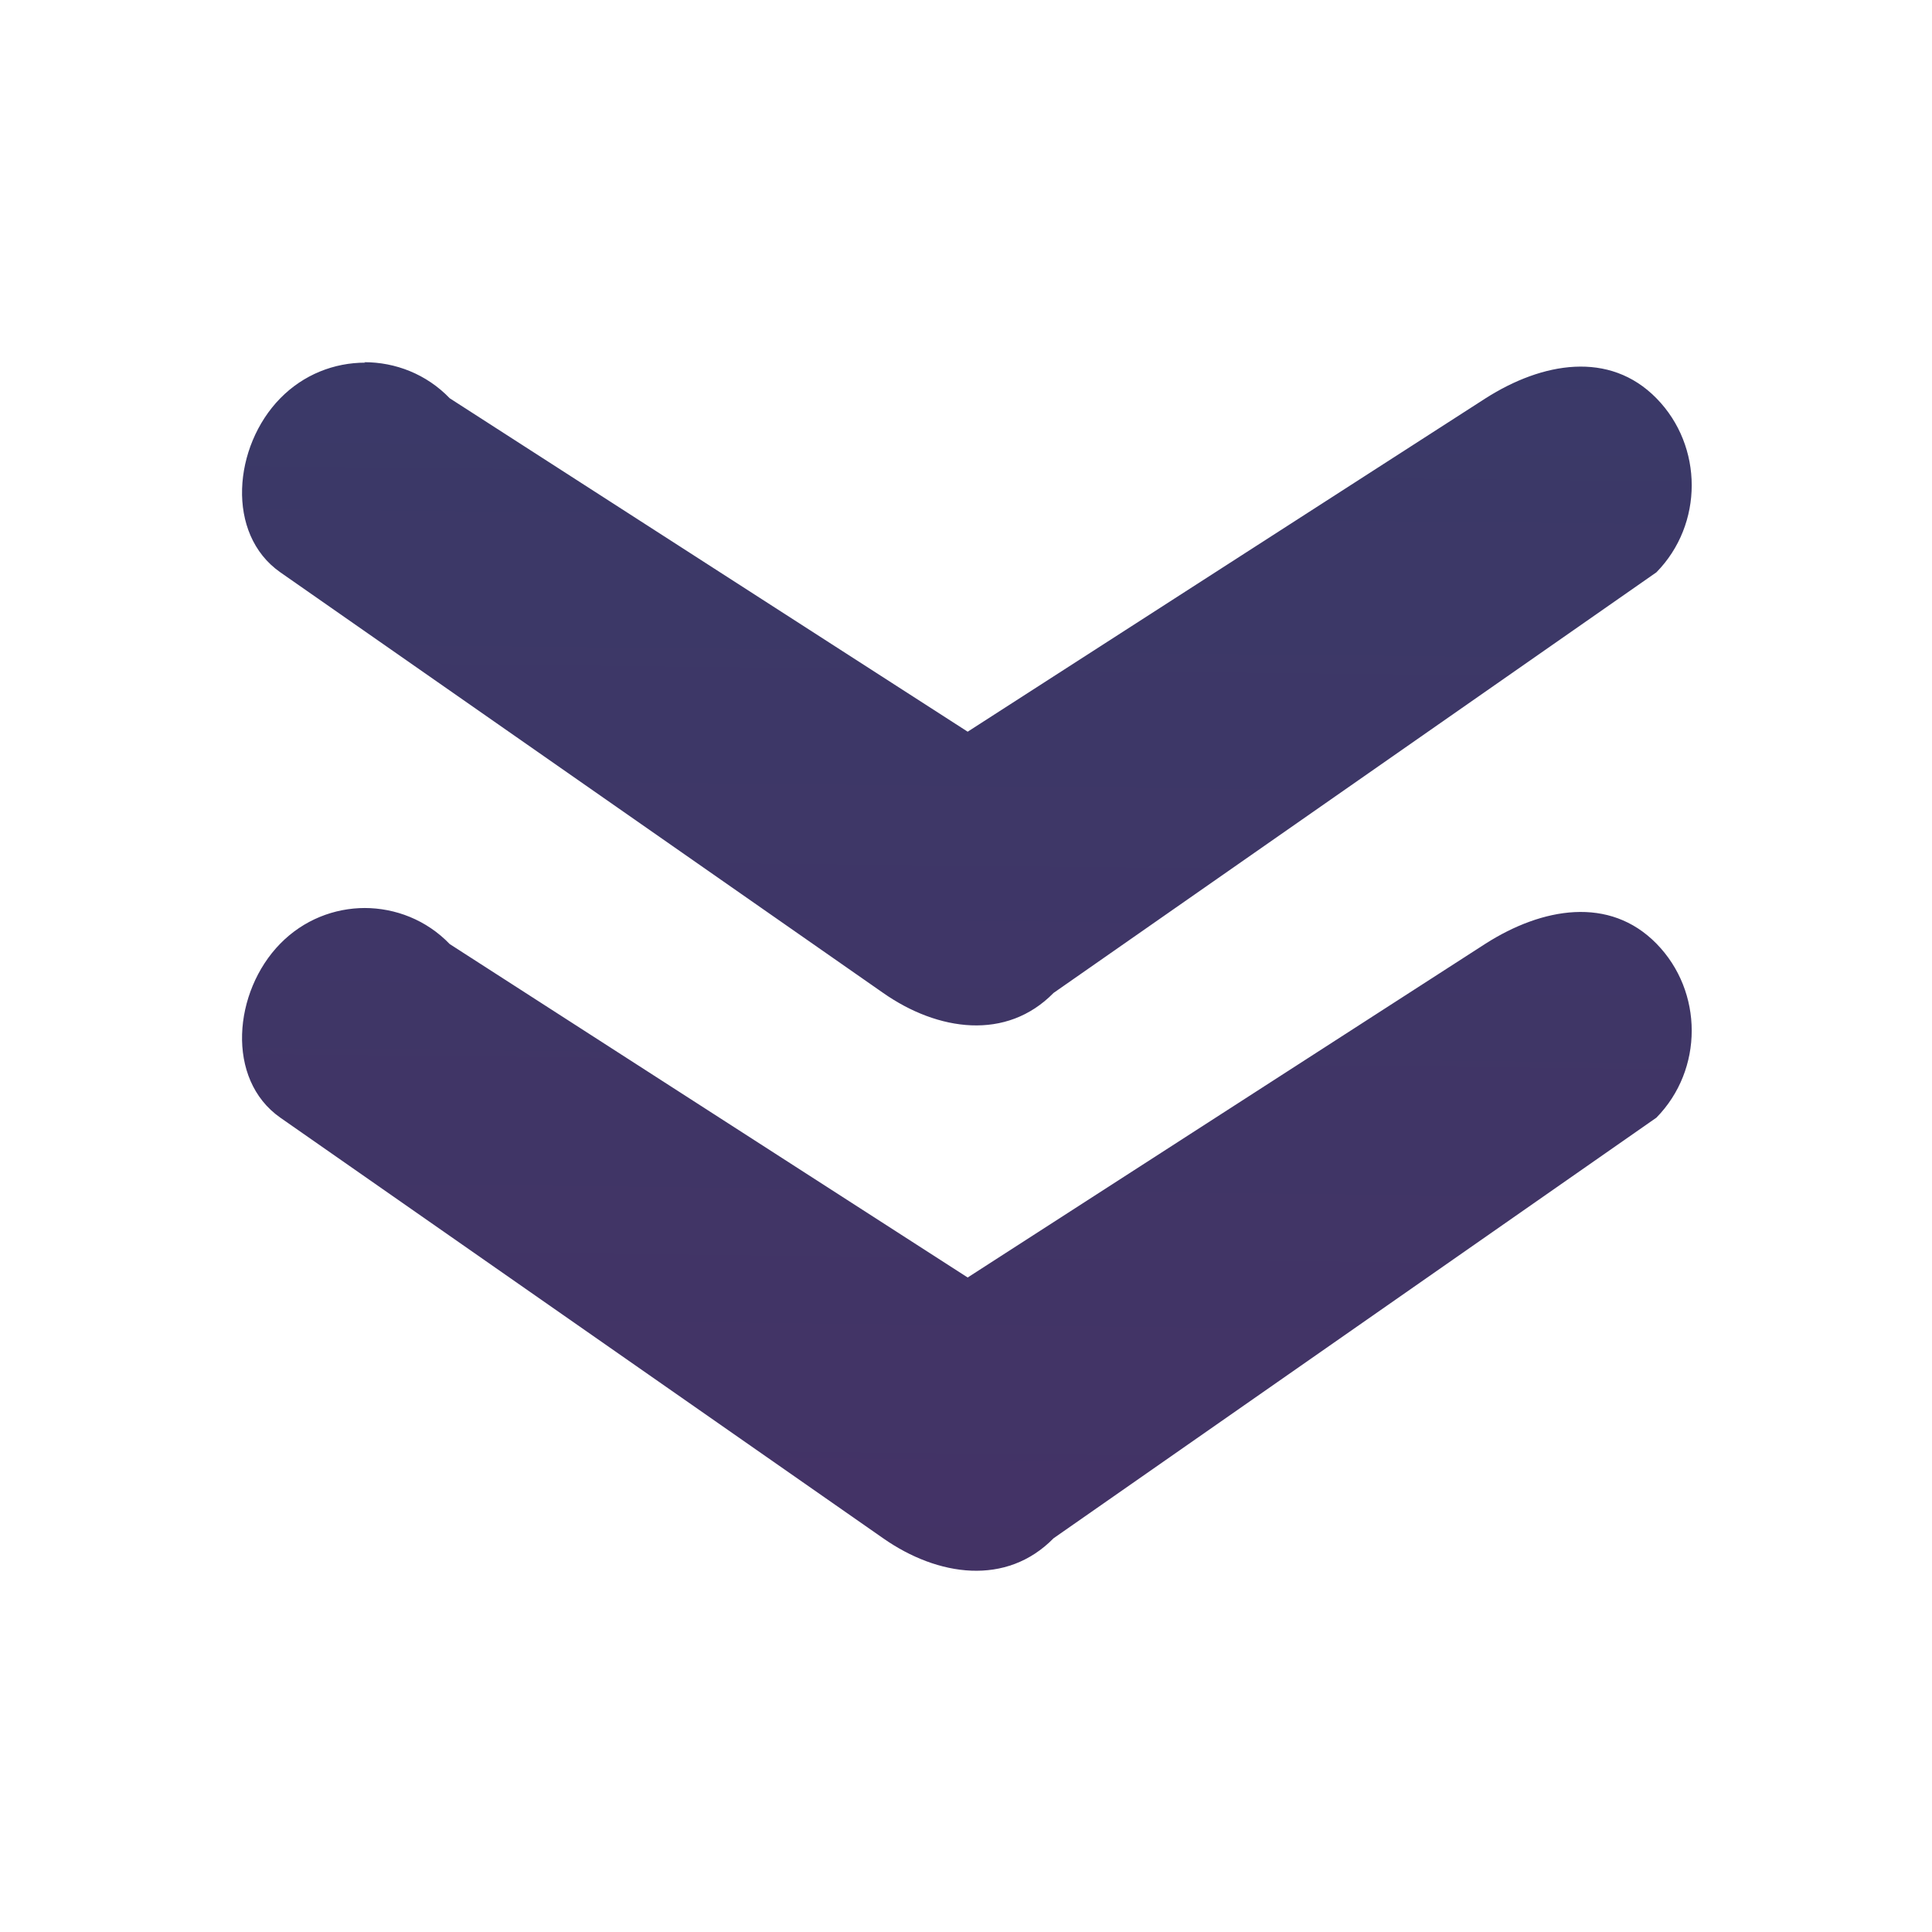
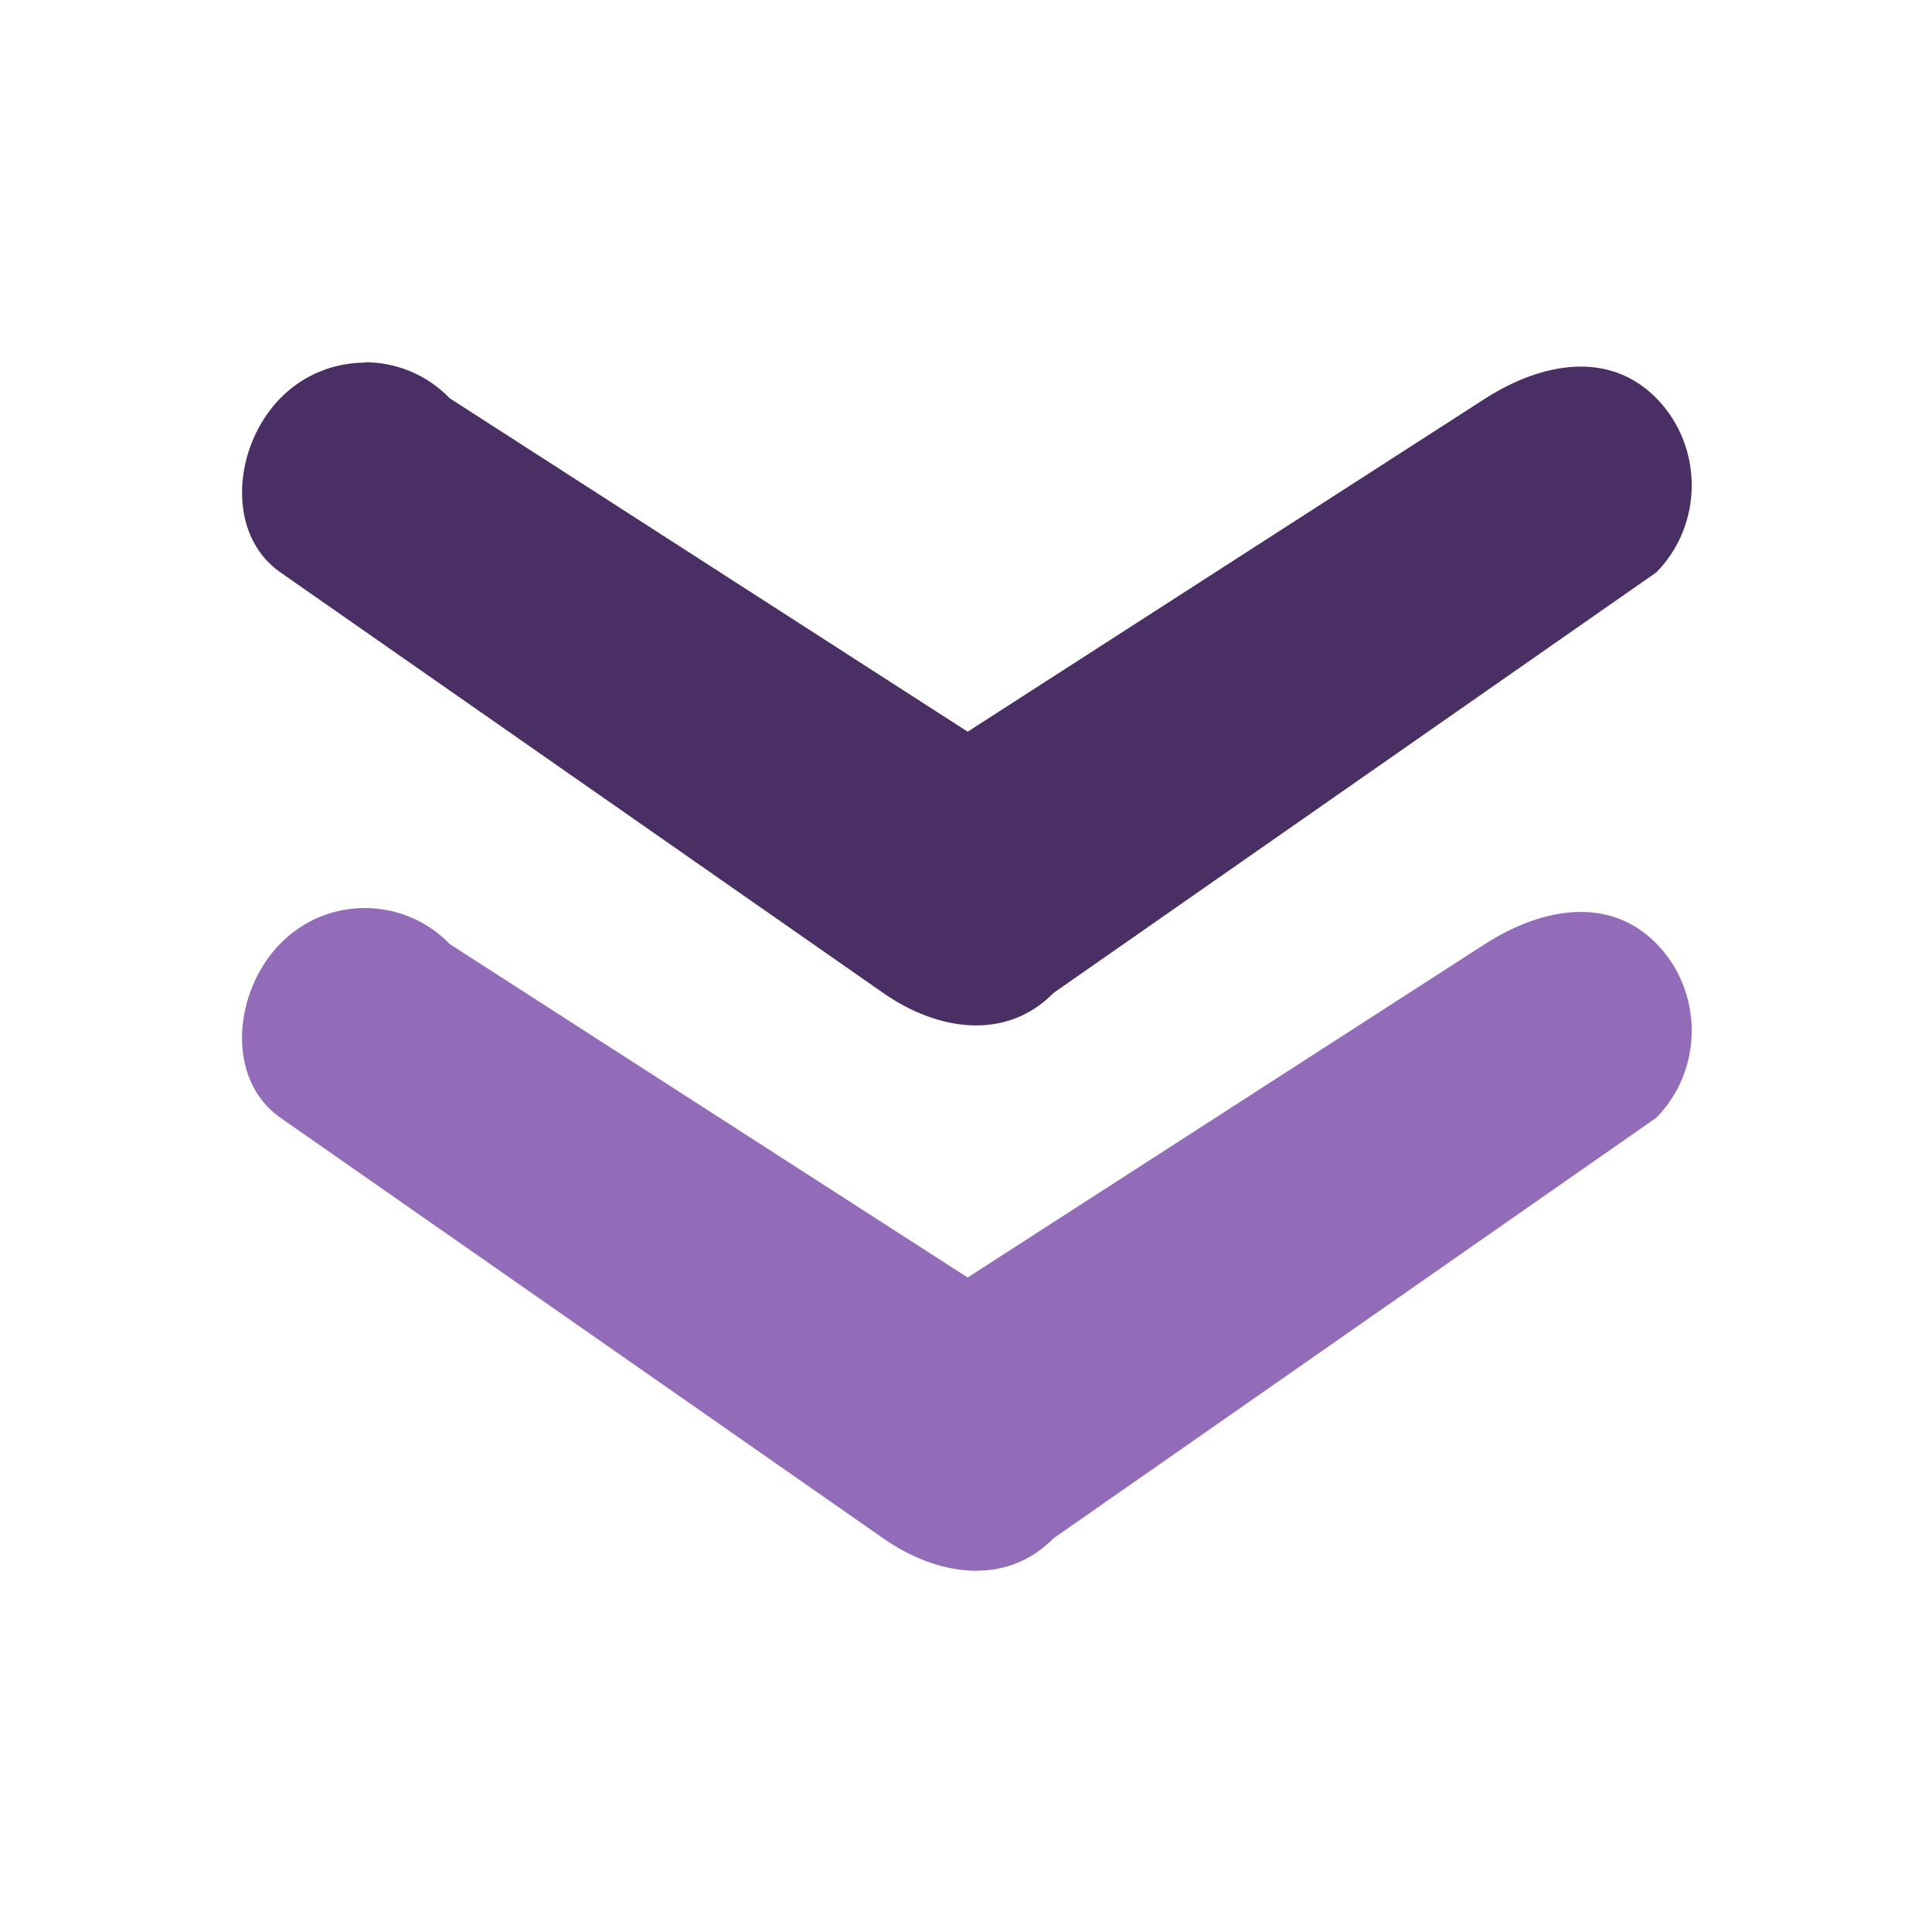
- <svg xmlns="http://www.w3.org/2000/svg" xmlns:xlink="http://www.w3.org/1999/xlink" version="1.1" id="svg5" xml:space="preserve" viewBox="0 0 4.23 4.23">
+ <svg xmlns="http://www.w3.org/2000/svg" version="1.1" id="svg5" xml:space="preserve" viewBox="0 0 4.23 4.23">
  <defs id="defs2">
-     <linearGradient id="linearGradient1806">
-       <stop style="stop-color:#2c593f;stop-opacity:1;" offset="0" id="stop1802">
- 			</stop>
-       <stop style="stop-color:#29456c;stop-opacity:1;" offset="0.503" id="stop1808">
- 			</stop>
-       <stop style="stop-color:#492f64;stop-opacity:1;" offset="1" id="stop1804">
- 			</stop>
-     </linearGradient>
-     <linearGradient xlink:href="#linearGradient1806" id="linearGradient7495" gradientUnits="userSpaceOnUse" gradientTransform="matrix(0.5999849,0,0,0.361033,3.17497,-1.23276)" x1="5.69" y1="0.176" x2="4.758" y2="52.741">
- 		</linearGradient>
-   </defs>
+ 	</defs>
  <g id="layer8" style="display:inline" transform="translate(-4.233333,-12.7)">
-     <path id="rect378-5-08-7-3" style="display:inline;fill:url(#linearGradient7495);fill-opacity:1;stroke:#000000;stroke-width:0;stroke-linecap:round;paint-order:fill markers stroke" d="m 5.033,13.494 c -0.068,0 -0.135,0.026 -0.186,0.078 -0.103,0.105 -0.12,0.297 0,0.381 l 1.32,0.921 c 0.12,0.084 0.27,0.105 0.373,0 l 1.32,-0.921 c 0.103,-0.105 0.103,-0.276 0,-0.381 -0.103,-0.105 -0.25,-0.079 -0.374,0 l -1.134,0.73 -1.134,-0.73 c -0.051,-0.053 -0.119,-0.079 -0.187,-0.079 z m 0,1.194 c -0.068,0 -0.135,0.026 -0.186,0.078 -0.103,0.105 -0.12,0.297 0,0.381 l 1.32,0.921 c 0.12,0.084 0.27,0.105 0.373,0 l 1.32,-0.921 c 0.103,-0.105 0.103,-0.276 0,-0.381 -0.103,-0.105 -0.25,-0.079 -0.374,0 l -1.134,0.731 -1.134,-0.73 c -0.051,-0.053 -0.119,-0.079 -0.187,-0.079 z">
+     <path style="display:inline;fill:#926cb9;fill-opacity:1;stroke:#000000;stroke-width:0;stroke-linecap:round;paint-order:fill markers stroke" d="m 5.033,14.688 c -0.068,0 -0.135,0.026 -0.186,0.078 -0.103,0.105 -0.12,0.297 0,0.381 l 1.32,0.921 c 0.12,0.084 0.27,0.105 0.373,0 l 1.32,-0.921 c 0.103,-0.105 0.103,-0.276 0,-0.381 -0.103,-0.105 -0.25,-0.079 -0.374,0 l -1.134,0.731 -1.134,-0.73 c -0.051,-0.053 -0.119,-0.079 -0.187,-0.079 z" id="path17028">
+ 		</path>
+     <path style="display:inline;fill:#492f64;fill-opacity:1;stroke:#000000;stroke-width:0;stroke-linecap:round;paint-order:fill markers stroke" d="m 5.033,13.494 c -0.068,0 -0.135,0.026 -0.186,0.078 -0.103,0.105 -0.12,0.297 0,0.381 l 1.32,0.921 c 0.12,0.084 0.27,0.105 0.373,0 l 1.32,-0.921 c 0.103,-0.105 0.103,-0.276 0,-0.381 -0.103,-0.105 -0.25,-0.079 -0.374,0 l -1.134,0.73 -1.134,-0.73 c -0.051,-0.053 -0.119,-0.079 -0.187,-0.079 z" id="rect378-5-08-7-3">
		</path>
  </g>
</svg>
